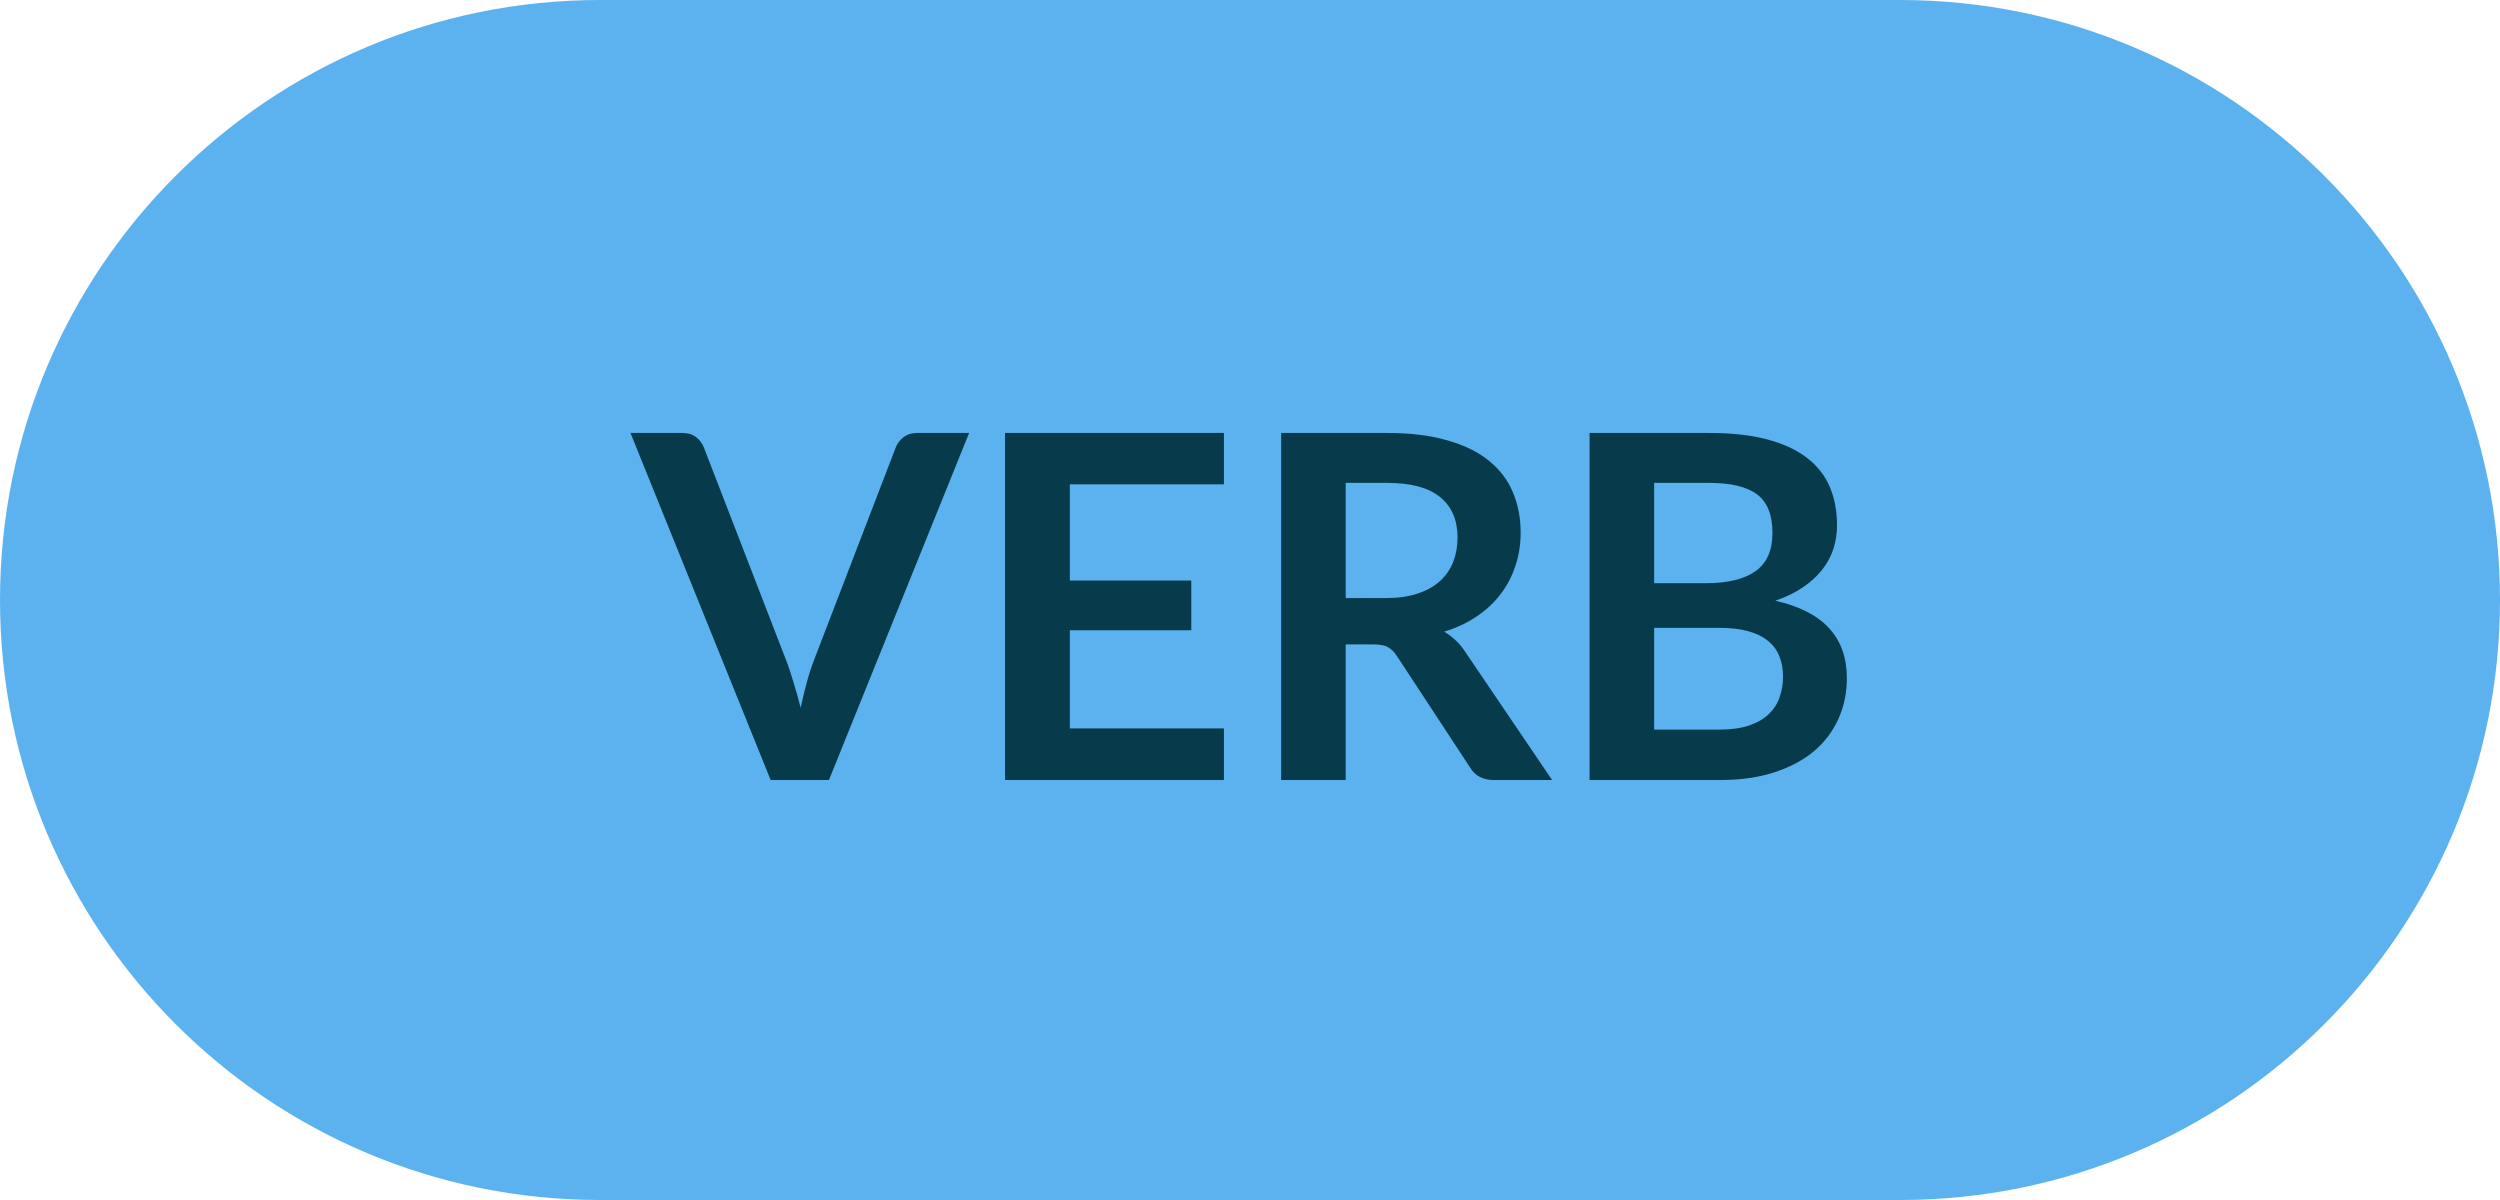
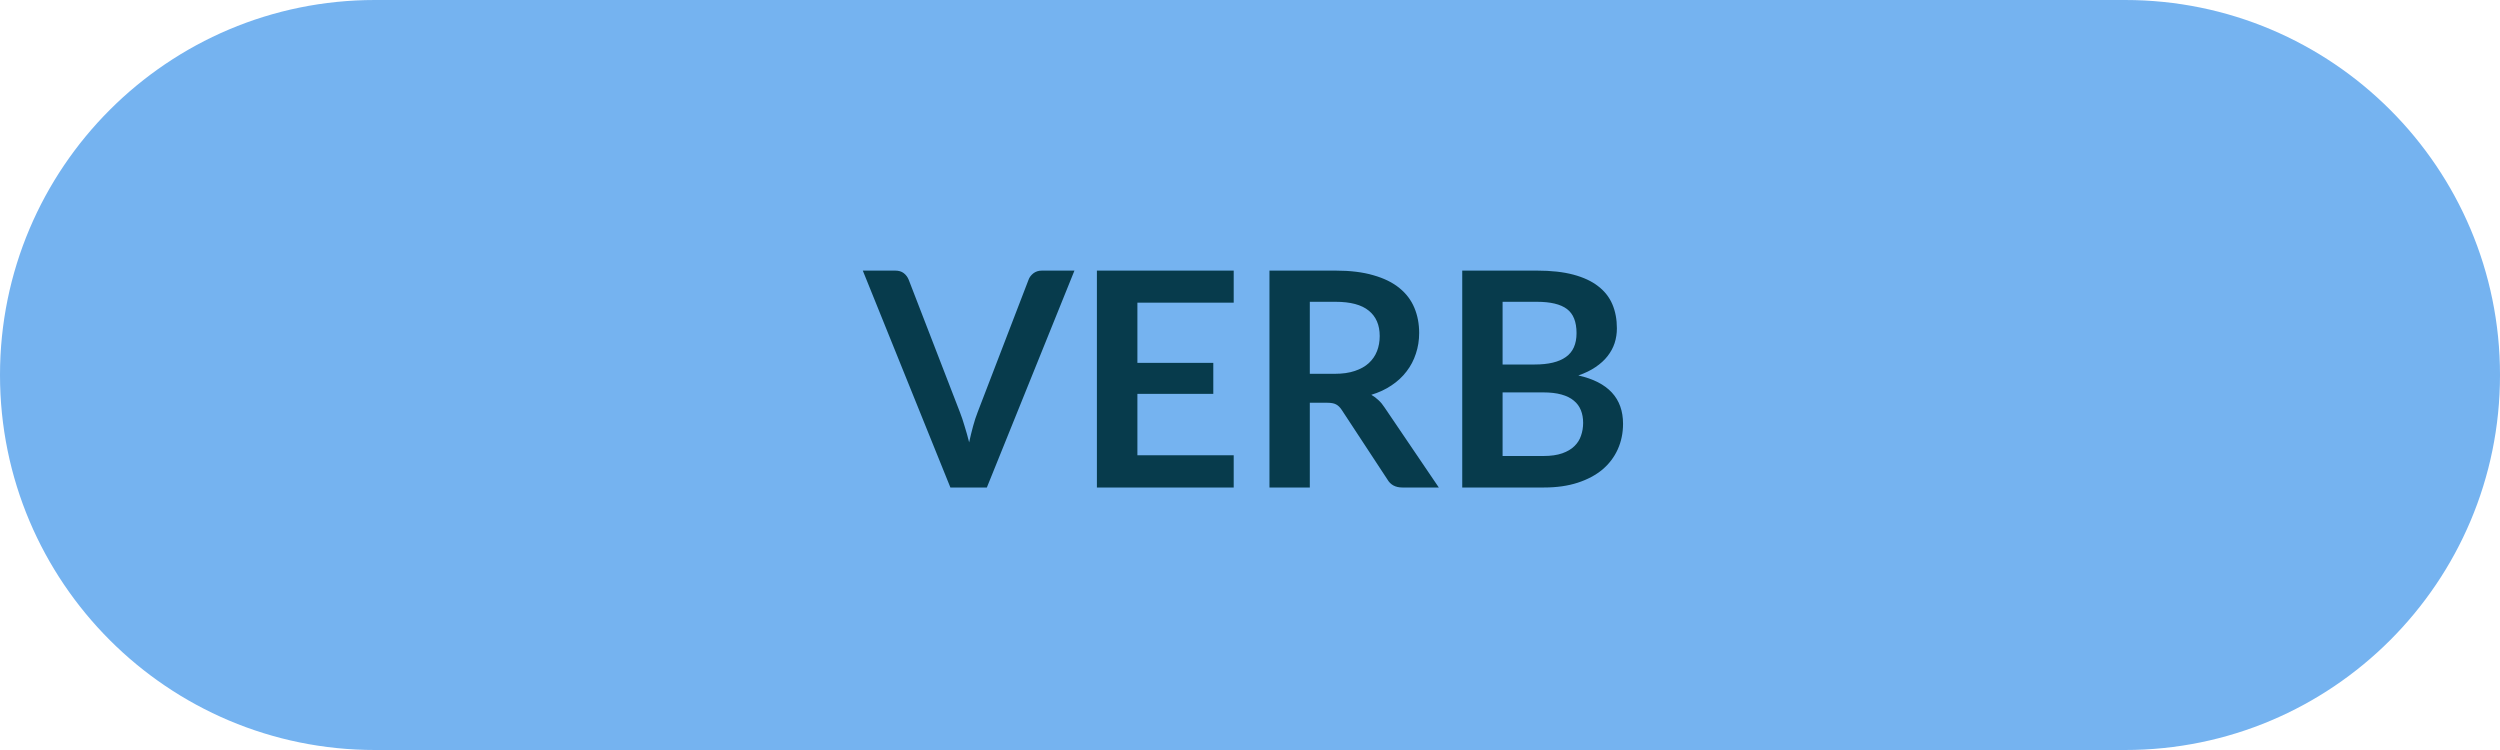
- <svg xmlns="http://www.w3.org/2000/svg" width="125" height="60" viewBox="0 0 125 60" fill="none">
+ <svg xmlns="http://www.w3.org/2000/svg" width="200" height="60" viewBox="0 0 200 60" fill="none">
  <g id="verb">
-     <rect id="Rectangle 6" width="125" height="60" rx="30" fill="#5CB2EF" />
-     <path id="VERB" d="M48.456 21.648L41.448 39H38.532L31.524 21.648H34.116C34.396 21.648 34.624 21.716 34.8 21.852C34.976 21.988 35.108 22.164 35.196 22.38L39.288 32.964C39.424 33.308 39.552 33.688 39.672 34.104C39.8 34.512 39.92 34.94 40.032 35.388C40.128 34.94 40.232 34.512 40.344 34.104C40.456 33.688 40.58 33.308 40.716 32.964L44.784 22.38C44.848 22.196 44.972 22.028 45.156 21.876C45.348 21.724 45.58 21.648 45.852 21.648H48.456ZM53.492 24.216V29.028H59.564V31.512H53.492V36.42H61.196V39H50.252V21.648H61.196V24.216H53.492ZM69.301 29.904C69.909 29.904 70.437 29.828 70.885 29.676C71.341 29.524 71.713 29.316 72.001 29.052C72.297 28.78 72.517 28.46 72.661 28.092C72.805 27.724 72.877 27.32 72.877 26.88C72.877 26 72.585 25.324 72.001 24.852C71.425 24.38 70.541 24.144 69.349 24.144H67.285V29.904H69.301ZM77.605 39H74.689C74.137 39 73.737 38.784 73.489 38.352L69.841 32.796C69.705 32.588 69.553 32.44 69.385 32.352C69.225 32.264 68.985 32.22 68.665 32.22H67.285V39H64.057V21.648H69.349C70.525 21.648 71.533 21.772 72.373 22.02C73.221 22.26 73.913 22.6 74.449 23.04C74.993 23.48 75.393 24.008 75.649 24.624C75.905 25.232 76.033 25.904 76.033 26.64C76.033 27.224 75.945 27.776 75.769 28.296C75.601 28.816 75.353 29.288 75.025 29.712C74.705 30.136 74.305 30.508 73.825 30.828C73.353 31.148 72.813 31.4 72.205 31.584C72.413 31.704 72.605 31.848 72.781 32.016C72.957 32.176 73.117 32.368 73.261 32.592L77.605 39ZM85.971 36.48C86.571 36.48 87.075 36.408 87.483 36.264C87.891 36.12 88.215 35.928 88.455 35.688C88.703 35.448 88.879 35.168 88.983 34.848C89.095 34.528 89.151 34.188 89.151 33.828C89.151 33.452 89.091 33.116 88.971 32.82C88.851 32.516 88.663 32.26 88.407 32.052C88.151 31.836 87.819 31.672 87.411 31.56C87.011 31.448 86.527 31.392 85.959 31.392H82.707V36.48H85.971ZM82.707 24.144V29.16H85.275C86.379 29.16 87.211 28.96 87.771 28.56C88.339 28.16 88.623 27.524 88.623 26.652C88.623 25.748 88.367 25.104 87.855 24.72C87.343 24.336 86.543 24.144 85.455 24.144H82.707ZM85.455 21.648C86.591 21.648 87.563 21.756 88.371 21.972C89.179 22.188 89.839 22.496 90.351 22.896C90.871 23.296 91.251 23.78 91.491 24.348C91.731 24.916 91.851 25.556 91.851 26.268C91.851 26.676 91.791 27.068 91.671 27.444C91.551 27.812 91.363 28.16 91.107 28.488C90.859 28.808 90.539 29.1 90.147 29.364C89.763 29.628 89.303 29.852 88.767 30.036C91.151 30.572 92.343 31.86 92.343 33.9C92.343 34.636 92.203 35.316 91.923 35.94C91.643 36.564 91.235 37.104 90.699 37.56C90.163 38.008 89.503 38.36 88.719 38.616C87.935 38.872 87.039 39 86.031 39H79.479V21.648H85.455Z" fill="#073B4C" />
+     <rect id="Rectangle 6" width="200" height="60" rx="30" fill="#75B3F0" />
+     <path id="VERB" d="M85.956 21.648L78.948 39H76.032L69.024 21.648H71.616C71.896 21.648 72.124 21.716 72.3 21.852C72.476 21.988 72.608 22.164 72.696 22.38L76.788 32.964C76.924 33.308 77.052 33.688 77.172 34.104C77.3 34.512 77.42 34.94 77.532 35.388C77.628 34.94 77.732 34.512 77.844 34.104C77.956 33.688 78.08 33.308 78.216 32.964L82.284 22.38C82.348 22.196 82.472 22.028 82.656 21.876C82.848 21.724 83.08 21.648 83.352 21.648H85.956ZM90.992 24.216V29.028H97.064V31.512H90.992V36.42H98.696V39H87.752V21.648H98.696V24.216H90.992ZM106.801 29.904C107.409 29.904 107.937 29.828 108.385 29.676C108.841 29.524 109.213 29.316 109.501 29.052C109.797 28.78 110.017 28.46 110.161 28.092C110.305 27.724 110.377 27.32 110.377 26.88C110.377 26 110.085 25.324 109.501 24.852C108.925 24.38 108.041 24.144 106.849 24.144H104.785V29.904H106.801ZM115.105 39H112.189C111.637 39 111.237 38.784 110.989 38.352L107.341 32.796C107.205 32.588 107.053 32.44 106.885 32.352C106.725 32.264 106.485 32.22 106.165 32.22H104.785V39H101.557V21.648H106.849C108.025 21.648 109.033 21.772 109.873 22.02C110.721 22.26 111.413 22.6 111.949 23.04C112.493 23.48 112.893 24.008 113.149 24.624C113.405 25.232 113.533 25.904 113.533 26.64C113.533 27.224 113.445 27.776 113.269 28.296C113.101 28.816 112.853 29.288 112.525 29.712C112.205 30.136 111.805 30.508 111.325 30.828C110.853 31.148 110.313 31.4 109.705 31.584C109.913 31.704 110.105 31.848 110.281 32.016C110.457 32.176 110.617 32.368 110.761 32.592L115.105 39ZM123.471 36.48C124.071 36.48 124.575 36.408 124.983 36.264C125.391 36.12 125.715 35.928 125.955 35.688C126.203 35.448 126.379 35.168 126.483 34.848C126.595 34.528 126.651 34.188 126.651 33.828C126.651 33.452 126.591 33.116 126.471 32.82C126.351 32.516 126.163 32.26 125.907 32.052C125.651 31.836 125.319 31.672 124.911 31.56C124.511 31.448 124.027 31.392 123.459 31.392H120.207V36.48H123.471ZM120.207 24.144V29.16H122.775C123.879 29.16 124.711 28.96 125.271 28.56C125.839 28.16 126.123 27.524 126.123 26.652C126.123 25.748 125.867 25.104 125.355 24.72C124.843 24.336 124.043 24.144 122.955 24.144H120.207ZM122.955 21.648C124.091 21.648 125.063 21.756 125.871 21.972C126.679 22.188 127.339 22.496 127.851 22.896C128.371 23.296 128.751 23.78 128.991 24.348C129.231 24.916 129.351 25.556 129.351 26.268C129.351 26.676 129.291 27.068 129.171 27.444C129.051 27.812 128.863 28.16 128.607 28.488C128.359 28.808 128.039 29.1 127.647 29.364C127.263 29.628 126.803 29.852 126.267 30.036C128.651 30.572 129.843 31.86 129.843 33.9C129.843 34.636 129.703 35.316 129.423 35.94C129.143 36.564 128.735 37.104 128.199 37.56C127.663 38.008 127.003 38.36 126.219 38.616C125.435 38.872 124.539 39 123.531 39H116.979V21.648H122.955Z" fill="#073B4C" />
  </g>
</svg>
